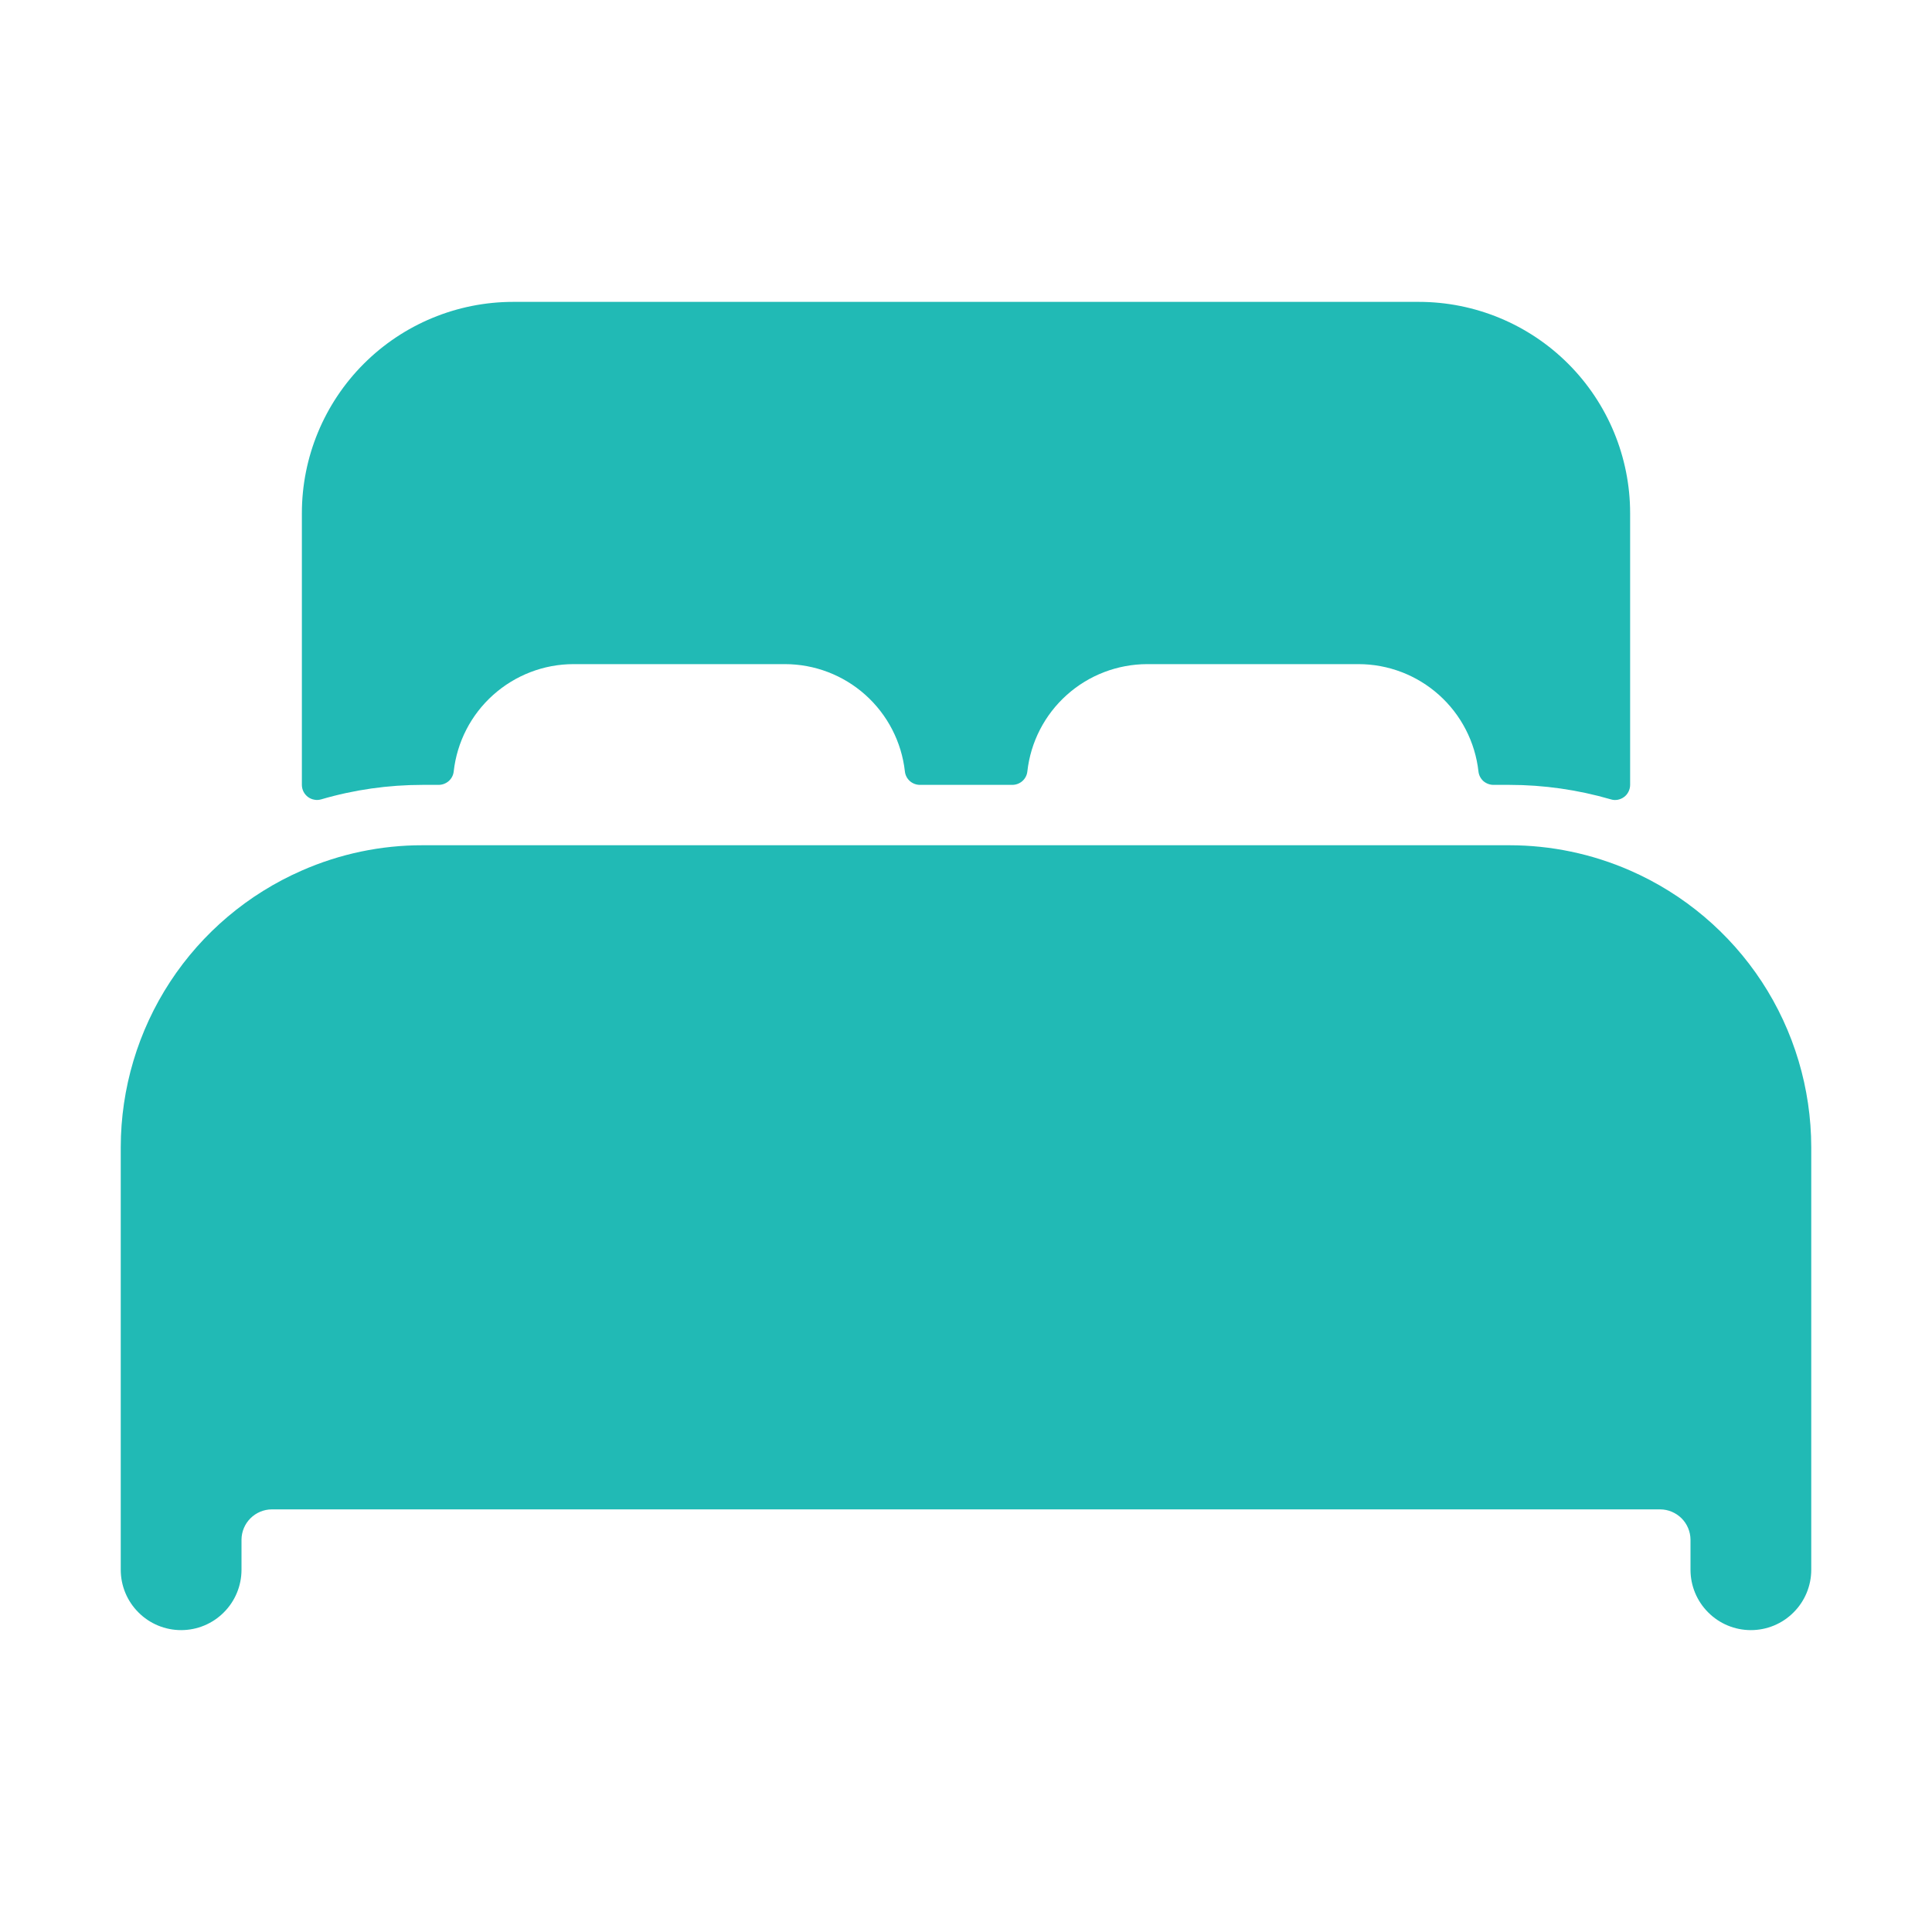
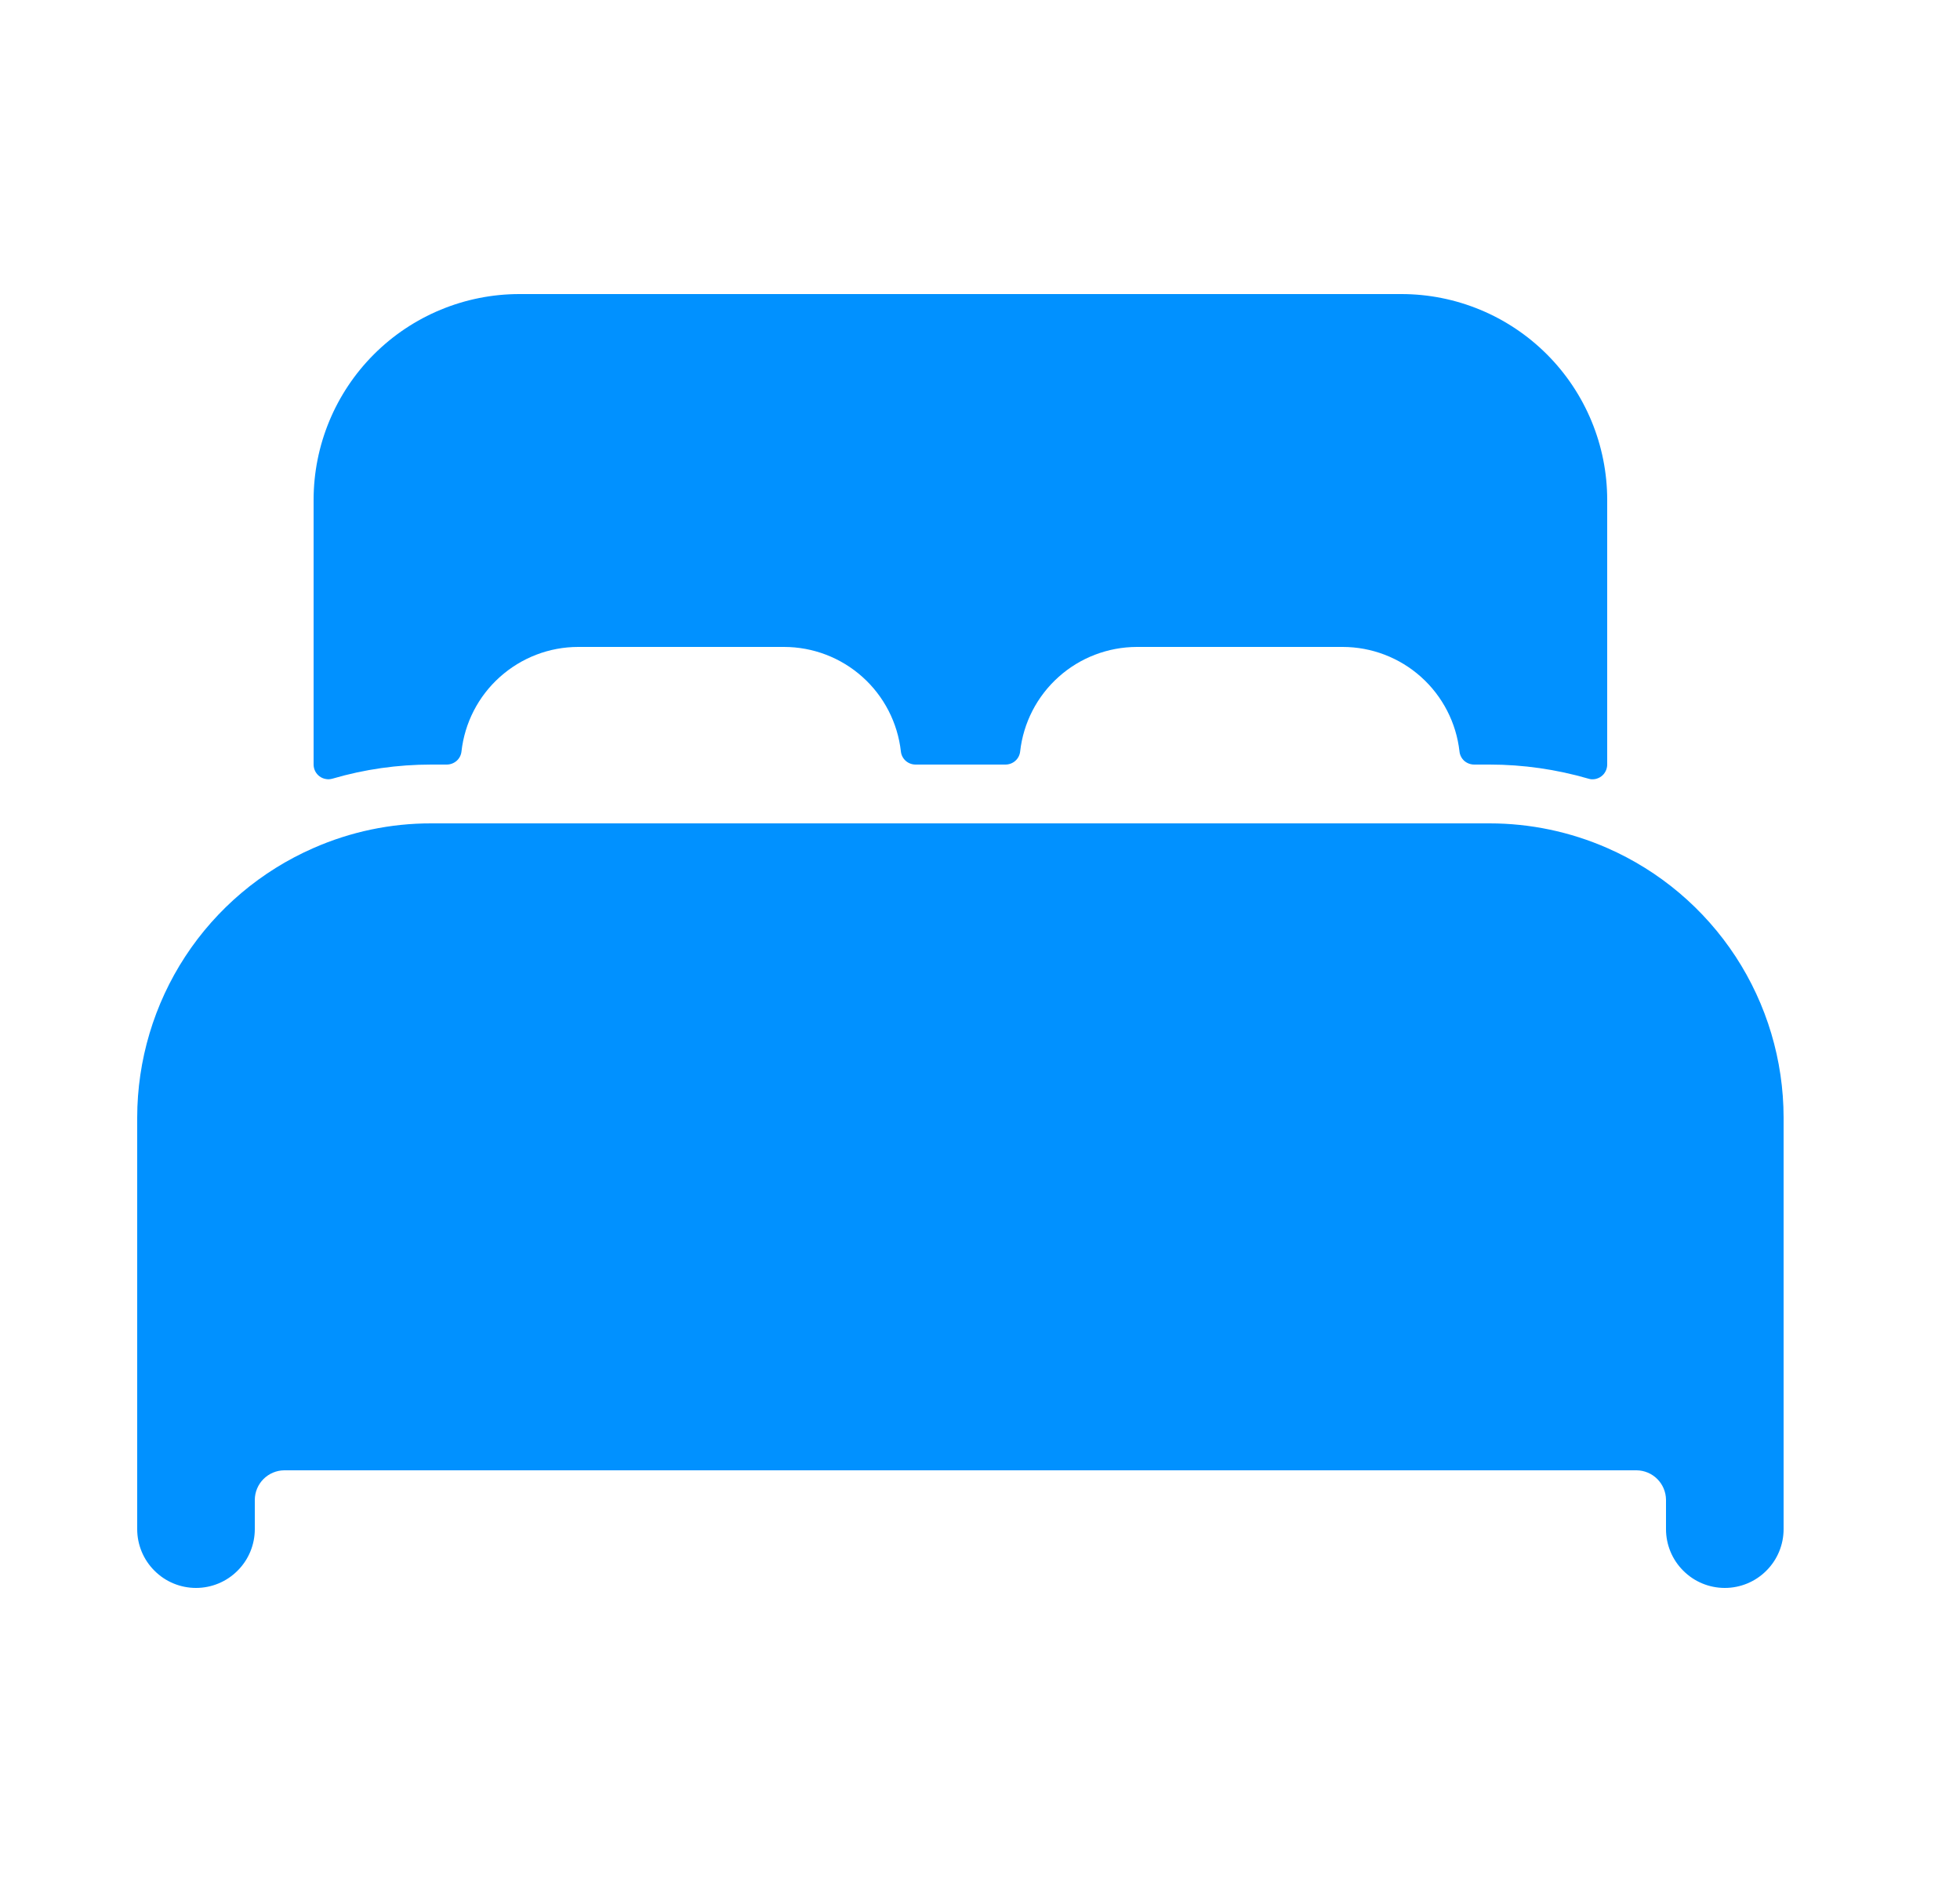
- <svg xmlns="http://www.w3.org/2000/svg" width="24" height="24" viewBox="0 0 24 24" fill="none">
-   <path d="M20.25 10.814C19.777 10.607 19.266 10.5 18.75 10.5H5.25C4.734 10.499 4.223 10.606 3.75 10.814C3.082 11.106 2.513 11.586 2.113 12.197C1.714 12.807 1.501 13.521 1.5 14.25V19.5C1.5 19.699 1.579 19.89 1.72 20.03C1.86 20.171 2.051 20.25 2.25 20.25C2.449 20.25 2.64 20.171 2.78 20.03C2.921 19.89 3 19.699 3 19.5V19.125C3.001 19.026 3.041 18.931 3.111 18.861C3.181 18.791 3.276 18.751 3.375 18.75H20.625C20.724 18.751 20.819 18.791 20.889 18.861C20.959 18.931 20.999 19.026 21 19.125V19.5C21 19.699 21.079 19.89 21.22 20.03C21.36 20.171 21.551 20.25 21.75 20.25C21.949 20.25 22.14 20.171 22.28 20.03C22.421 19.89 22.5 19.699 22.5 19.5V14.25C22.499 13.521 22.286 12.807 21.887 12.197C21.487 11.587 20.918 11.106 20.25 10.814ZM17.625 3.75H6.375C5.679 3.75 5.011 4.027 4.519 4.519C4.027 5.011 3.75 5.679 3.75 6.375V9.75C3.75 9.779 3.757 9.808 3.77 9.834C3.783 9.86 3.802 9.882 3.825 9.9C3.848 9.917 3.875 9.929 3.904 9.934C3.932 9.94 3.962 9.938 3.99 9.93C4.399 9.81 4.823 9.75 5.25 9.75H5.448C5.495 9.75 5.539 9.733 5.574 9.703C5.609 9.672 5.631 9.63 5.636 9.584C5.677 9.217 5.851 8.879 6.126 8.633C6.401 8.387 6.756 8.25 7.125 8.25H9.75C10.119 8.25 10.475 8.386 10.75 8.632C11.025 8.878 11.2 9.217 11.241 9.584C11.246 9.63 11.268 9.672 11.303 9.703C11.337 9.733 11.382 9.75 11.428 9.75H12.575C12.621 9.75 12.666 9.733 12.7 9.703C12.735 9.672 12.757 9.63 12.762 9.584C12.803 9.217 12.977 8.879 13.252 8.633C13.526 8.387 13.882 8.251 14.25 8.25H16.875C17.244 8.25 17.6 8.386 17.875 8.632C18.15 8.878 18.325 9.217 18.366 9.584C18.371 9.63 18.393 9.672 18.427 9.703C18.462 9.733 18.507 9.75 18.553 9.75H18.75C19.177 9.75 19.601 9.811 20.011 9.93C20.038 9.939 20.068 9.94 20.096 9.935C20.125 9.929 20.152 9.918 20.175 9.9C20.199 9.883 20.217 9.86 20.23 9.834C20.243 9.808 20.25 9.779 20.25 9.75V6.375C20.25 5.679 19.973 5.011 19.481 4.519C18.989 4.027 18.321 3.75 17.625 3.75Z" fill="#21BAB5" />
+ <svg xmlns="http://www.w3.org/2000/svg" width="25" height="24" viewBox="0 0 25 24" fill="none">
+   <path d="M20.5 10.814C20.027 10.607 19.516 10.5 19 10.5H5.5C4.984 10.499 4.473 10.606 4 10.814C3.332 11.106 2.763 11.586 2.363 12.197C1.964 12.807 1.751 13.521 1.75 14.25V19.5C1.75 19.699 1.829 19.89 1.97 20.03C2.11 20.171 2.301 20.25 2.5 20.25C2.699 20.25 2.89 20.171 3.03 20.03C3.171 19.89 3.25 19.699 3.25 19.5V19.125C3.251 19.026 3.291 18.931 3.361 18.861C3.431 18.791 3.526 18.751 3.625 18.75H20.875C20.974 18.751 21.069 18.791 21.139 18.861C21.209 18.931 21.249 19.026 21.25 19.125V19.5C21.25 19.699 21.329 19.89 21.47 20.03C21.61 20.171 21.801 20.25 22 20.25C22.199 20.25 22.39 20.171 22.53 20.03C22.671 19.89 22.75 19.699 22.75 19.5V14.25C22.749 13.521 22.536 12.807 22.137 12.197C21.737 11.587 21.168 11.106 20.5 10.814ZM17.875 3.75H6.625C5.929 3.75 5.261 4.027 4.769 4.519C4.277 5.011 4 5.679 4 6.375V9.75C4 9.779 4.007 9.808 4.02 9.834C4.033 9.86 4.052 9.882 4.075 9.9C4.098 9.917 4.125 9.929 4.154 9.934C4.182 9.94 4.212 9.938 4.24 9.93C4.649 9.81 5.073 9.75 5.5 9.75H5.698C5.745 9.75 5.789 9.733 5.824 9.703C5.859 9.672 5.881 9.63 5.886 9.584C5.927 9.217 6.101 8.879 6.376 8.633C6.651 8.387 7.006 8.25 7.375 8.25H10C10.369 8.25 10.725 8.386 11 8.632C11.275 8.878 11.45 9.217 11.491 9.584C11.496 9.63 11.518 9.672 11.553 9.703C11.587 9.733 11.632 9.75 11.678 9.75H12.825C12.871 9.75 12.916 9.733 12.95 9.703C12.985 9.672 13.007 9.63 13.012 9.584C13.053 9.217 13.227 8.879 13.502 8.633C13.776 8.387 14.132 8.251 14.5 8.25H17.125C17.494 8.25 17.85 8.386 18.125 8.632C18.4 8.878 18.575 9.217 18.616 9.584C18.621 9.63 18.643 9.672 18.677 9.703C18.712 9.733 18.757 9.75 18.803 9.75H19C19.427 9.75 19.851 9.811 20.261 9.93C20.288 9.939 20.318 9.94 20.346 9.935C20.375 9.929 20.402 9.918 20.425 9.9C20.449 9.883 20.467 9.86 20.48 9.834C20.493 9.808 20.5 9.779 20.5 9.75V6.375C20.5 5.679 20.223 5.011 19.731 4.519C19.239 4.027 18.571 3.75 17.875 3.75Z" fill="#0191FF" />
</svg>
